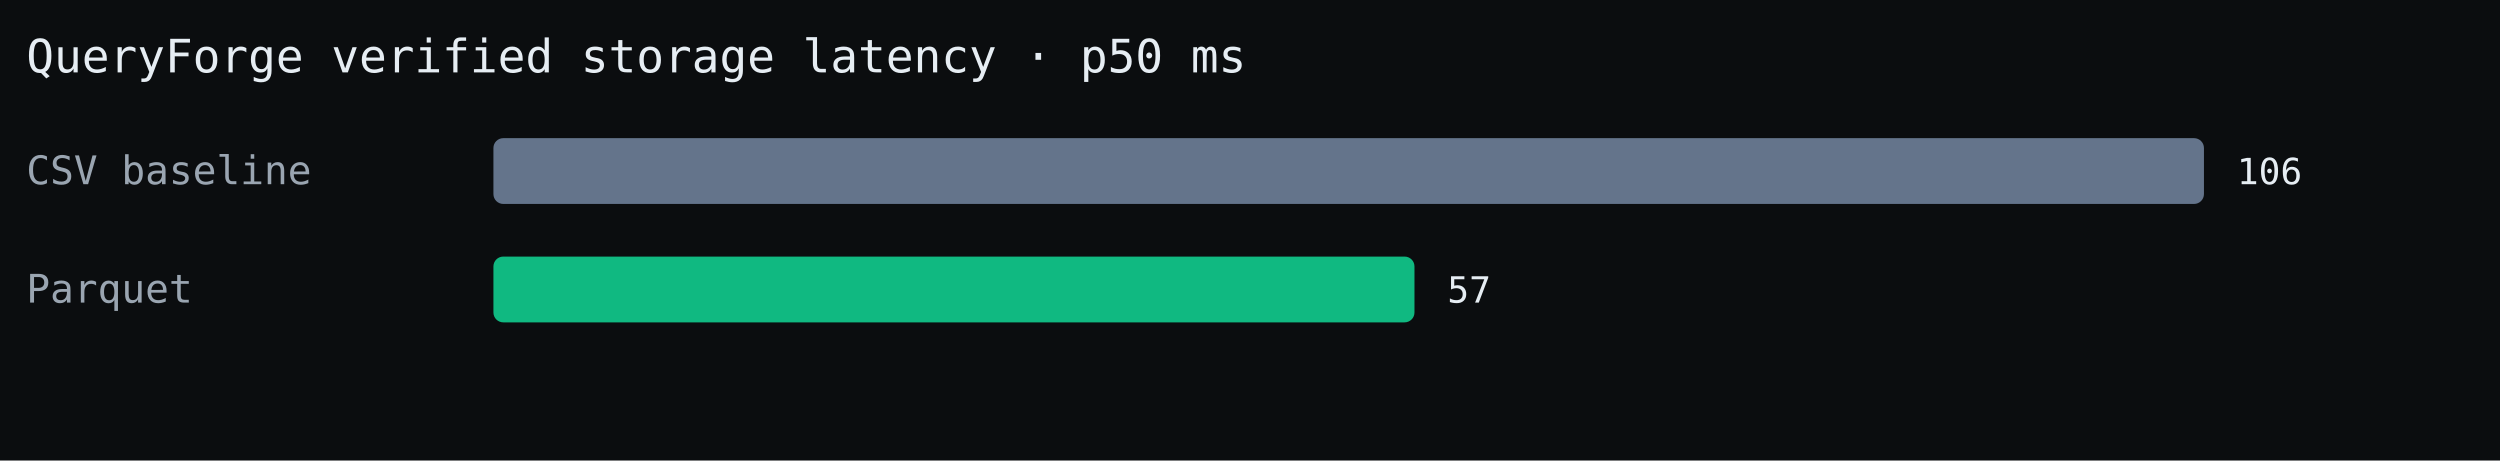
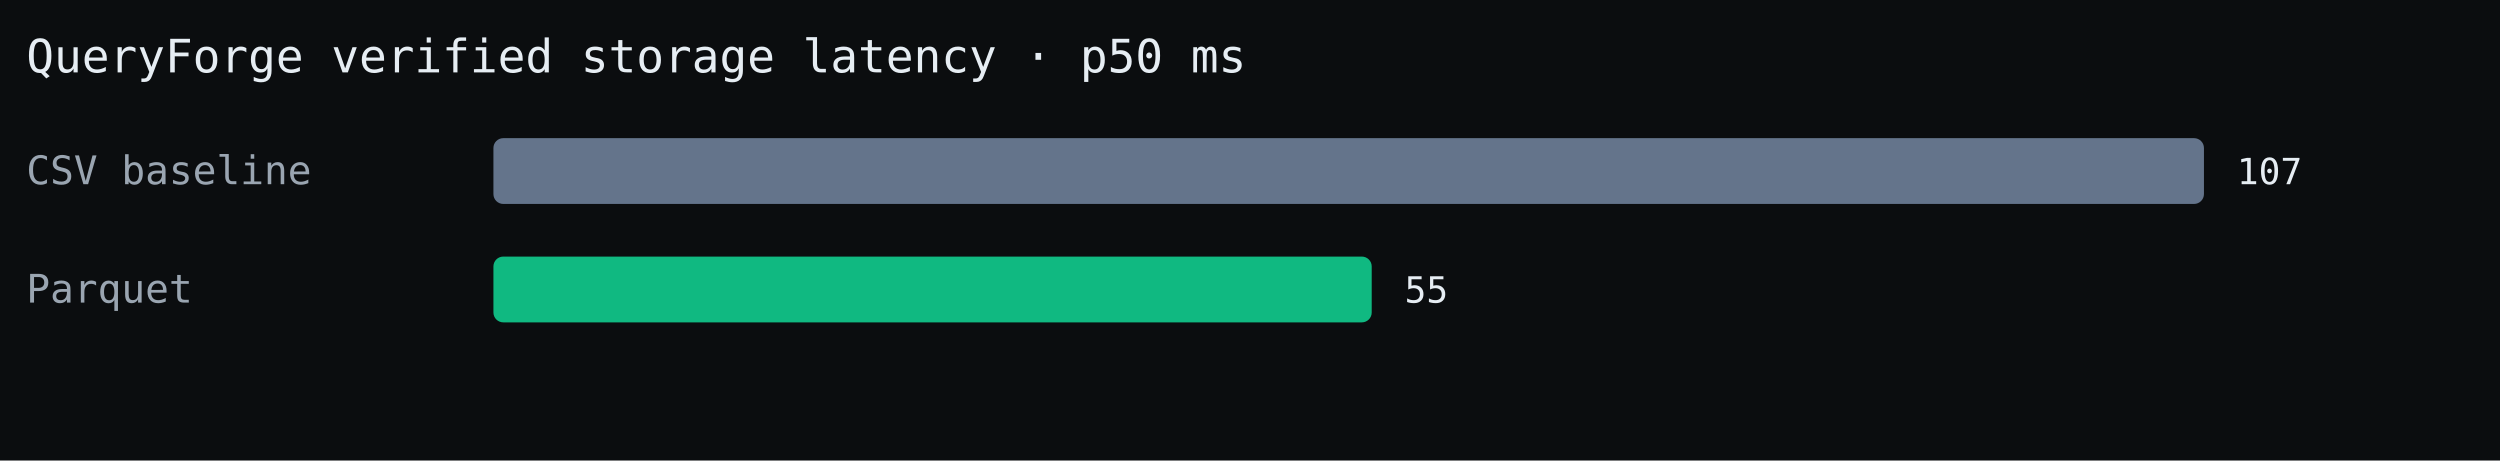
<svg xmlns="http://www.w3.org/2000/svg" width="760" height="140" viewBox="0 0 760 140">
  <rect width="760" height="140" fill="#0b0d0f" />
  <text x="8" y="22" fill="#e6edf3" font-family="monospace" font-size="14">QueryForge verified storage latency · p50 ms</text>
  <g font-family="monospace">
    <text x="8" y="56" fill="#9aa5b1" font-size="12">CSV baseline</text>
    <rect x="150" y="42" width="520" height="20" rx="3" fill="#64748b" />
-     <text x="680" y="56" fill="#e6edf3" font-size="11">106</text>
+     <text x="680" y="56" fill="#e6edf3" font-size="11">107</text>
    <text x="8" y="92" fill="#9aa5b1" font-size="12">Parquet</text>
-     <rect x="150" y="78" width="280" height="20" rx="3" fill="#10b981" />
-     <text x="440" y="92" fill="#e6edf3" font-size="11">57</text>
+     <rect x="150" y="78" width="267" height="20" rx="3" fill="#10b981" />
+     <text x="427" y="92" fill="#e6edf3" font-size="11">55</text>
  </g>
</svg>
